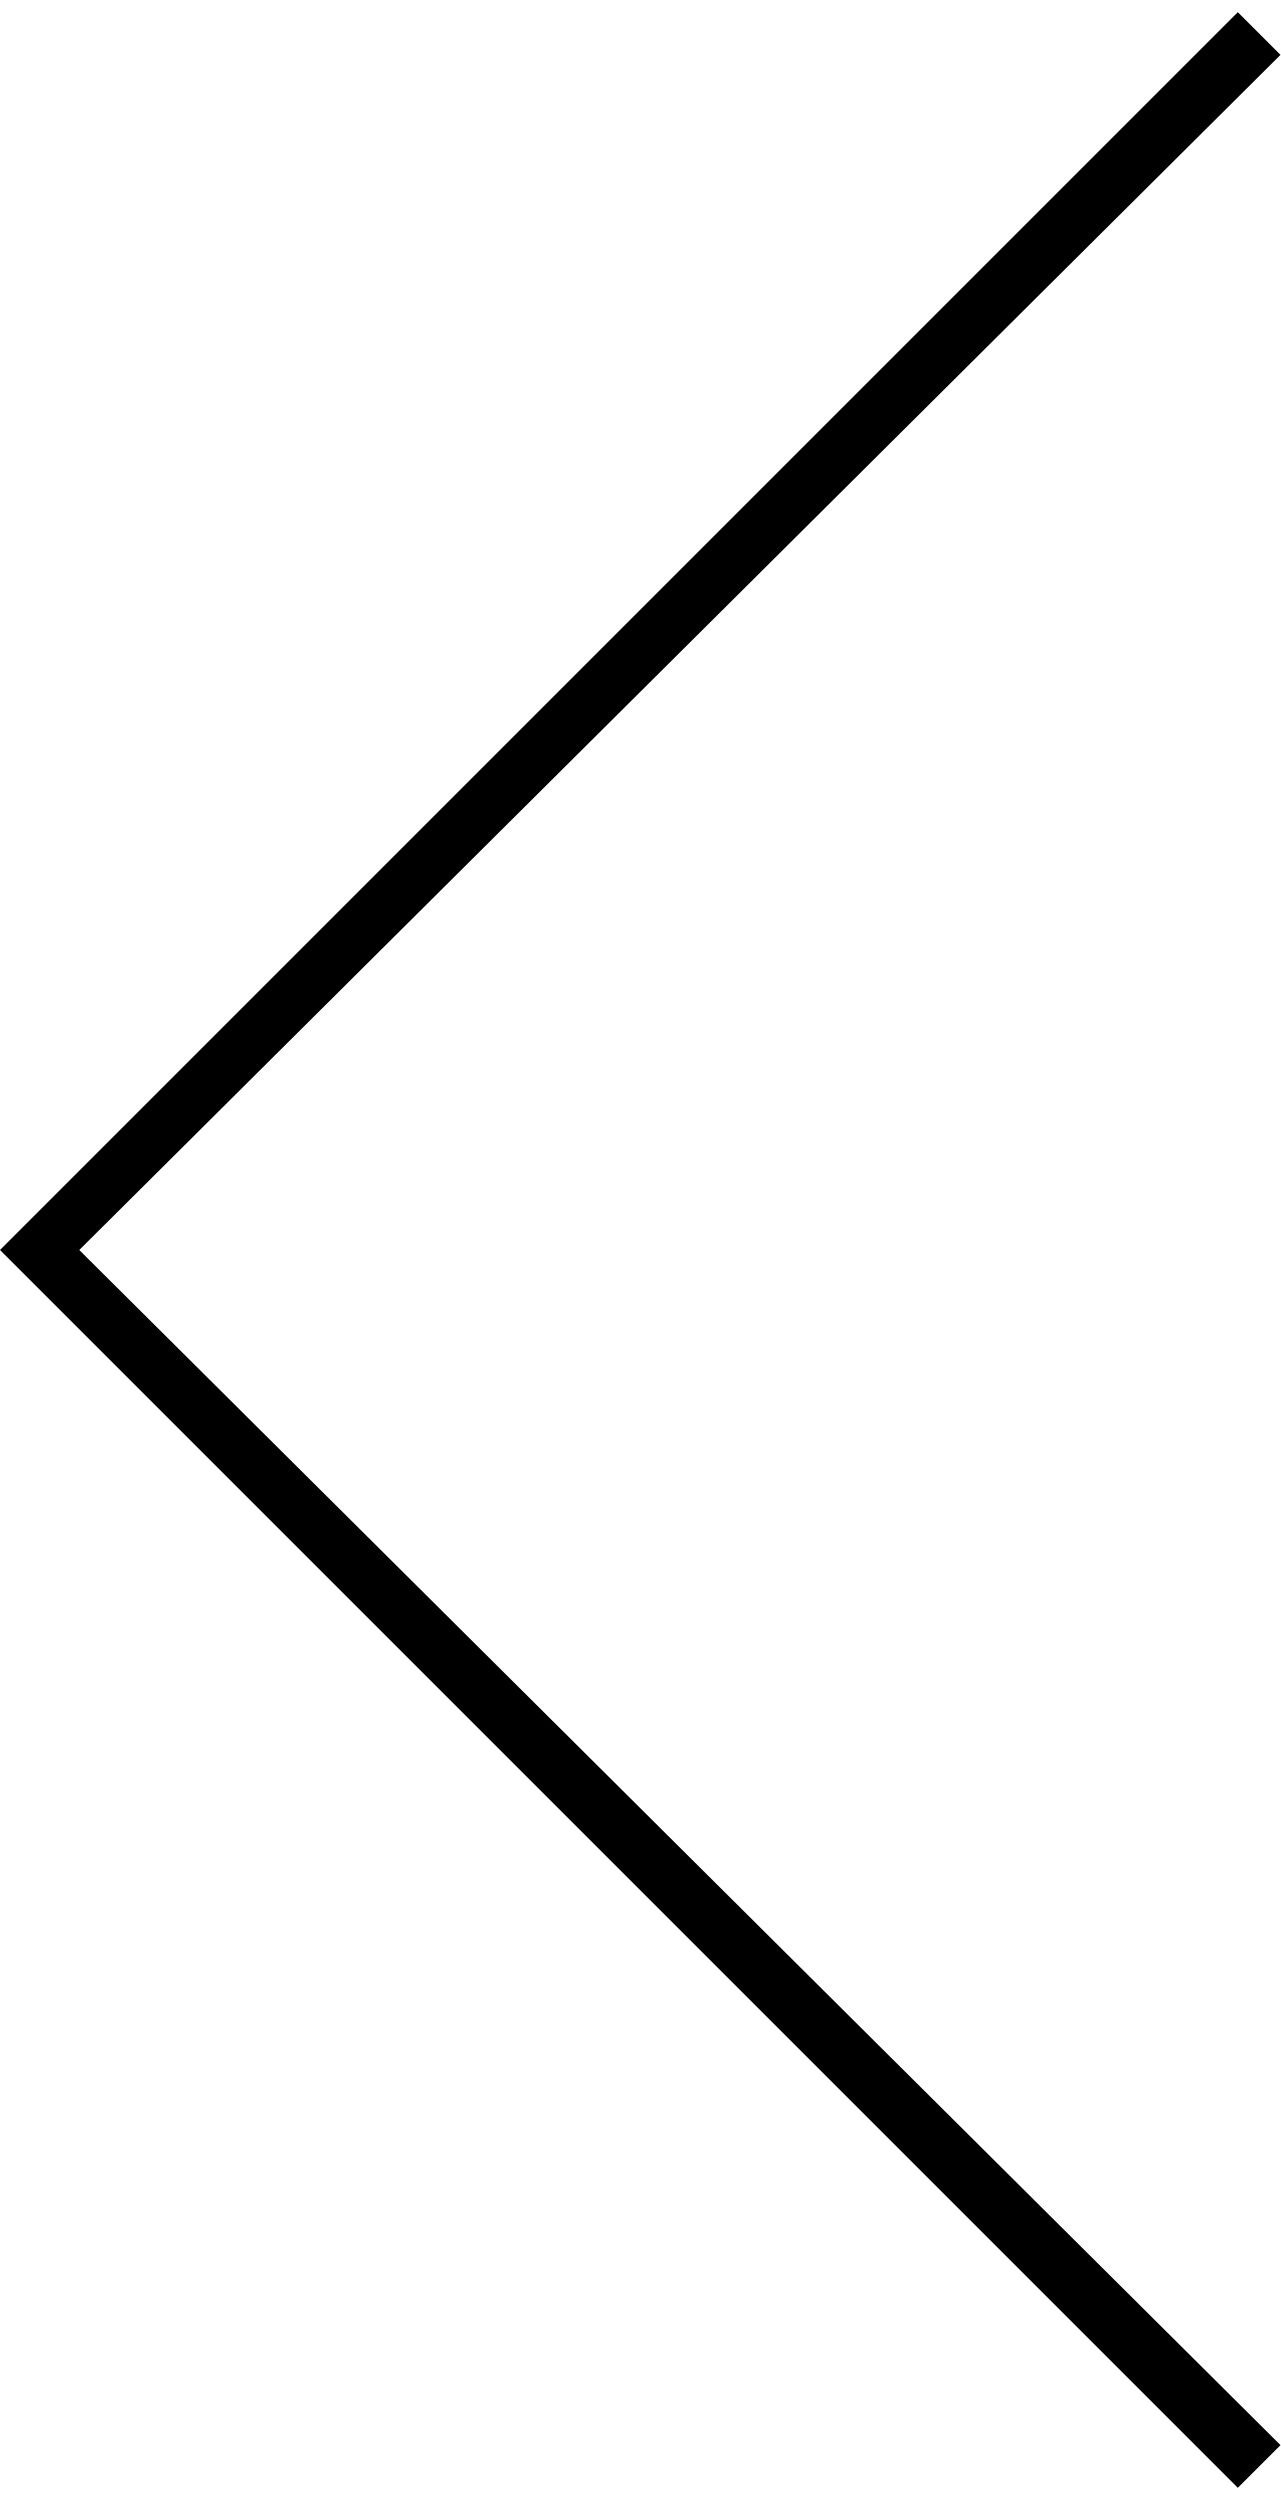
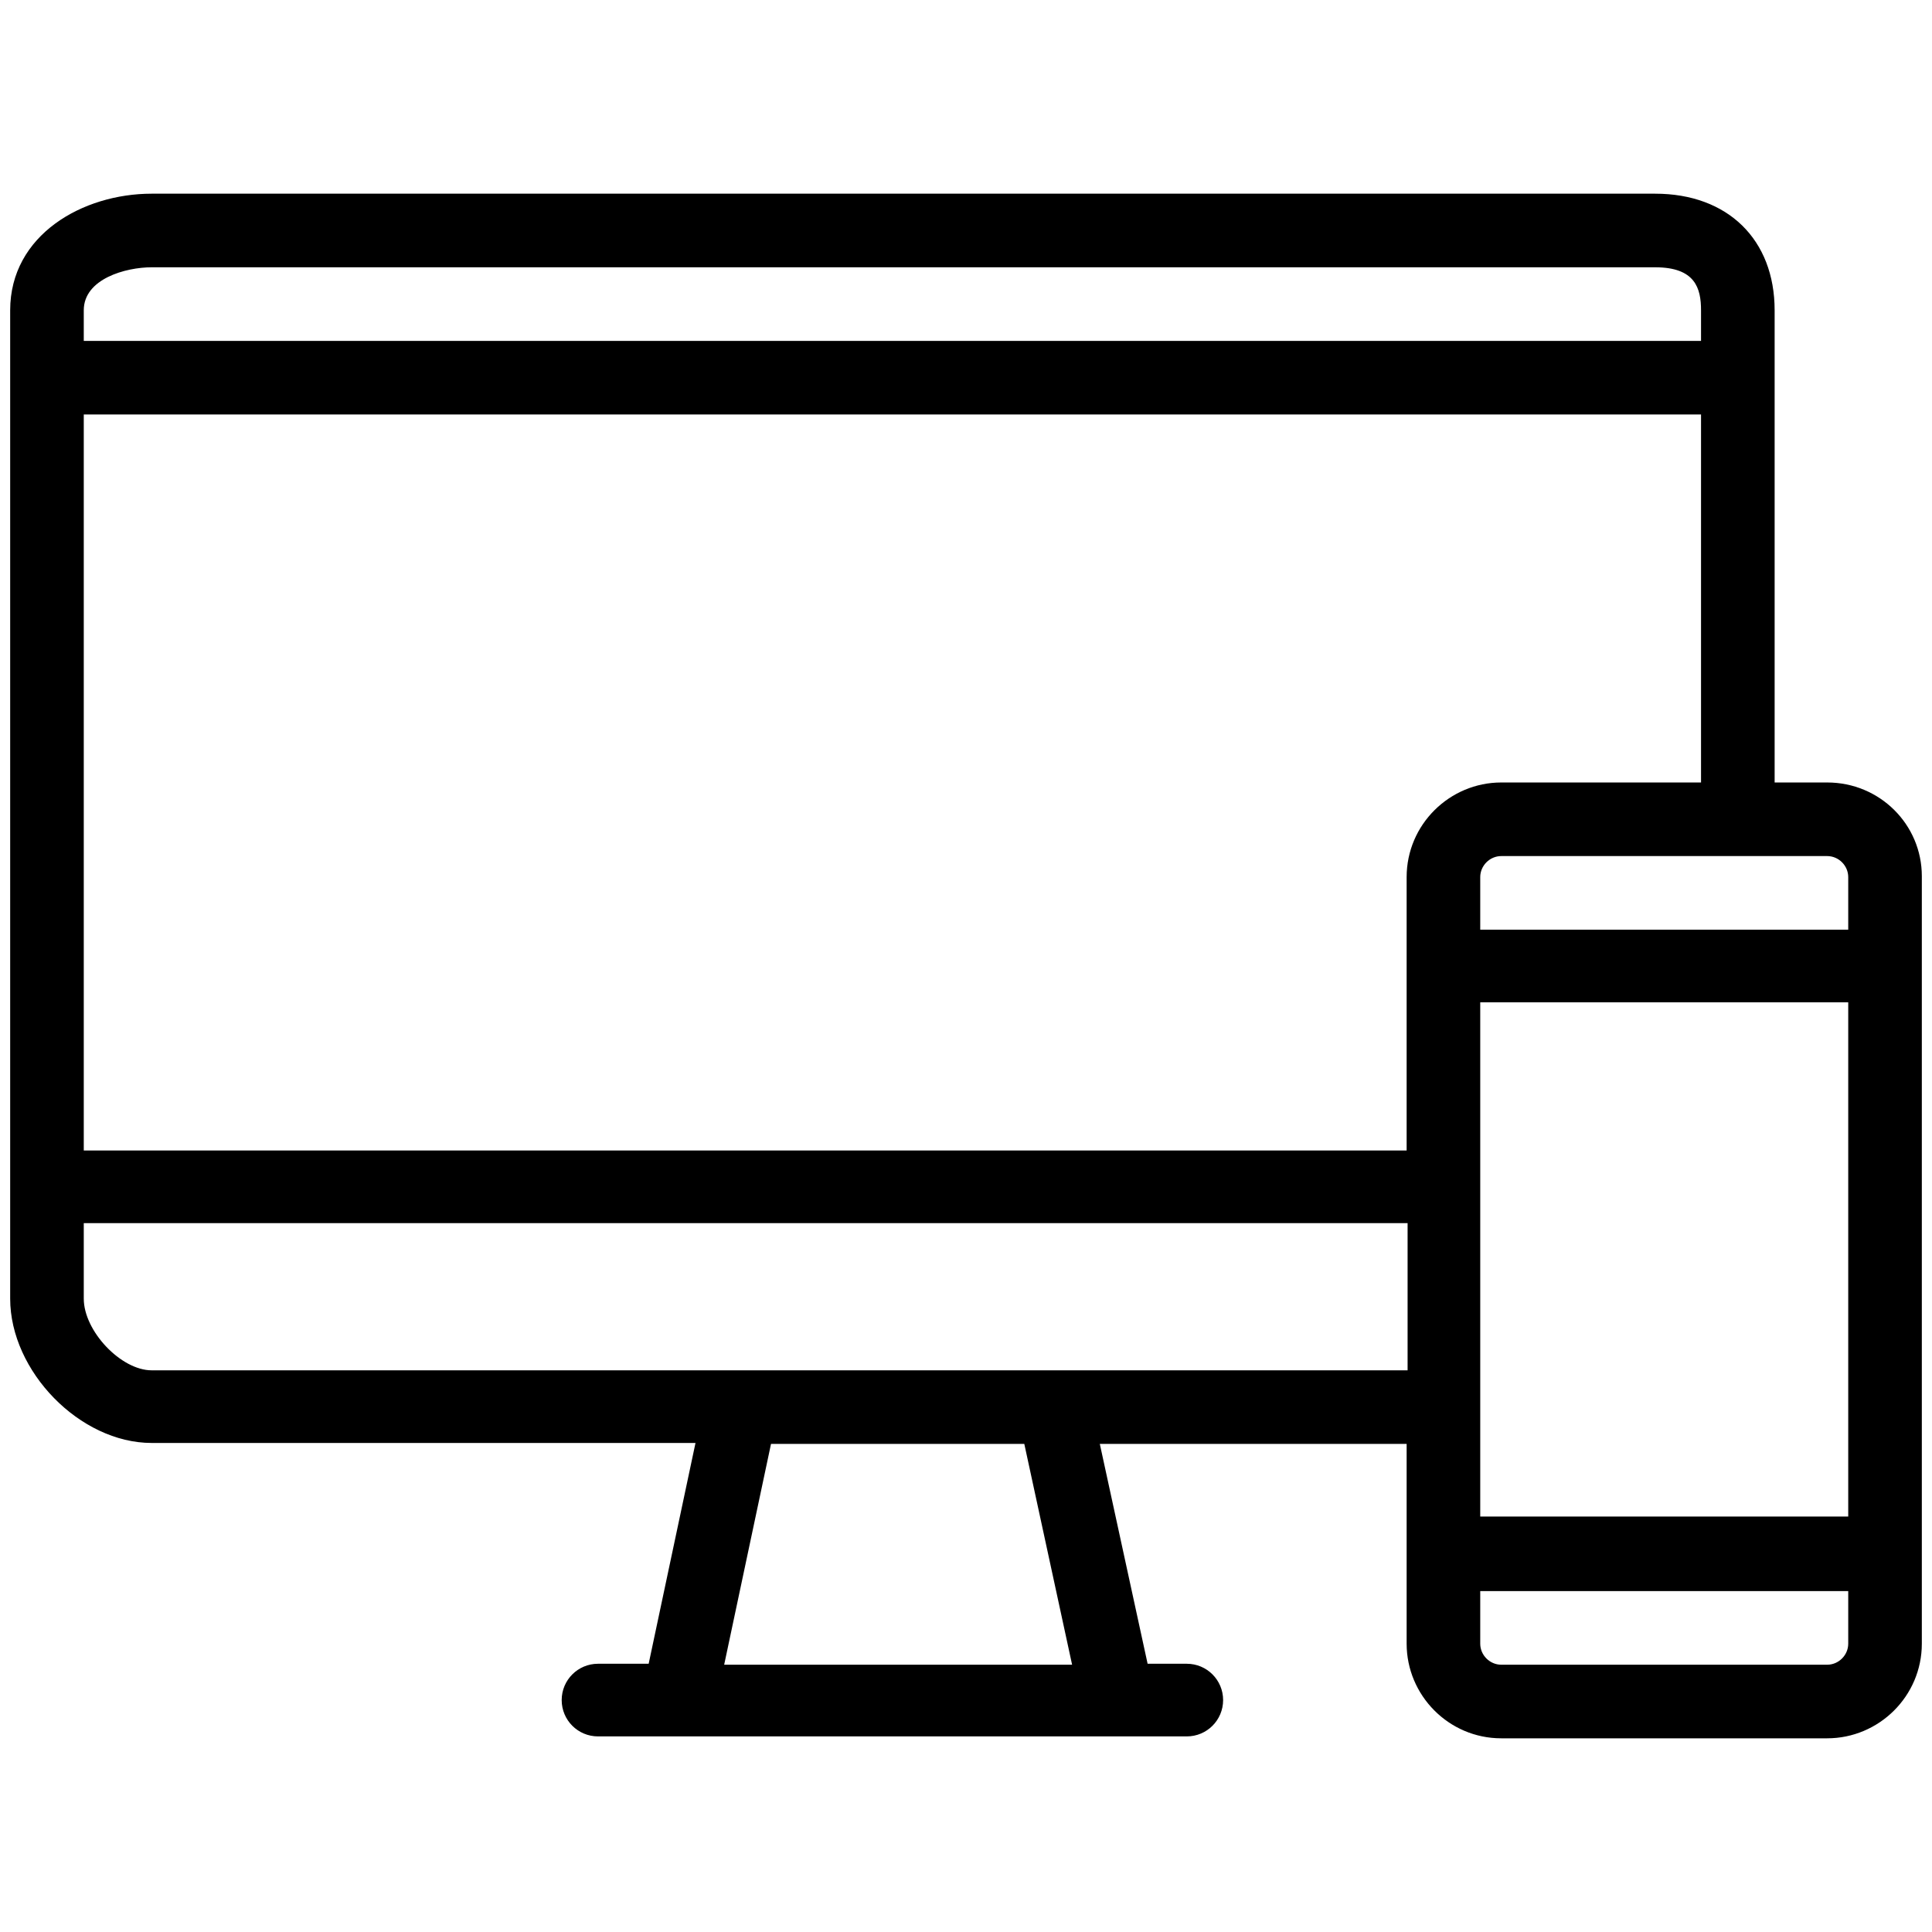
- <svg xmlns="http://www.w3.org/2000/svg" version="1.1" x="0px" y="0px" viewBox="0 0 21 41" enable-background="new 0 0 21 41">
-   <polygon points="20.3,40.8 0,20.5 20.3,0.2 21,0.9 1.3,20.5 21,40.1 " />
+ <svg xmlns="http://www.w3.org/2000/svg" preserveAspectRatio="xMidYMid meet" id="comp-iwoni588svgcontent" data-bbox="0 19.2 200 161.6" viewBox="-1.064 -1.064 202.128 202.128" role="img">
+   <g>
+     <path d="M190.1 80.8h-5.5V31.4c0-7.4-4.9-12.2-12.5-12.2H14.8C7.6 19.2 0 23.5 0 31.4v103.4c0 7.6 7.3 15.1 14.8 15.1h56.9L66.8 173h-5.3c-2.1 0-3.8 1.7-3.8 3.8s1.7 3.8 3.8 3.8h61.6c2.1 0 3.8-1.7 3.8-3.8s-1.7-3.8-3.8-3.8H119l-5-23h32.1v20.9c0 5.4 4.4 9.9 9.9 9.9h34.1c5.4 0 9.9-4.4 9.9-9.9V90.6c0-5.4-4.4-9.8-9.9-9.8zm-36.3 23h38.5v53.8h-38.5v-53.8zm36.3-15.3c1.2 0 2.2 1 2.2 2.2v5.5h-38.5v-5.5c0-1.2 1-2.2 2.2-2.2h34.1zM156 80.8c-5.4 0-9.9 4.4-9.9 9.9v28.6H7.7v-77h169.2v38.5H156zM7.7 31.4c0-3.3 4.4-4.5 7.1-4.5h157.3c4.2 0 4.8 2.2 4.8 4.5v3.2H7.7v-3.2zm103.4 141.7H74.7l4.9-23.1h26.5l5 23.1zm-1.8-30.8H14.8c-3.2 0-7.1-4.1-7.1-7.5v-7.9h138.5v15.4h-36.9zm83 28.6c0 1.2-1 2.2-2.2 2.2H156c-1.2 0-2.2-1-2.2-2.2v-5.5h38.5v5.5z" />
+   </g>
</svg>
